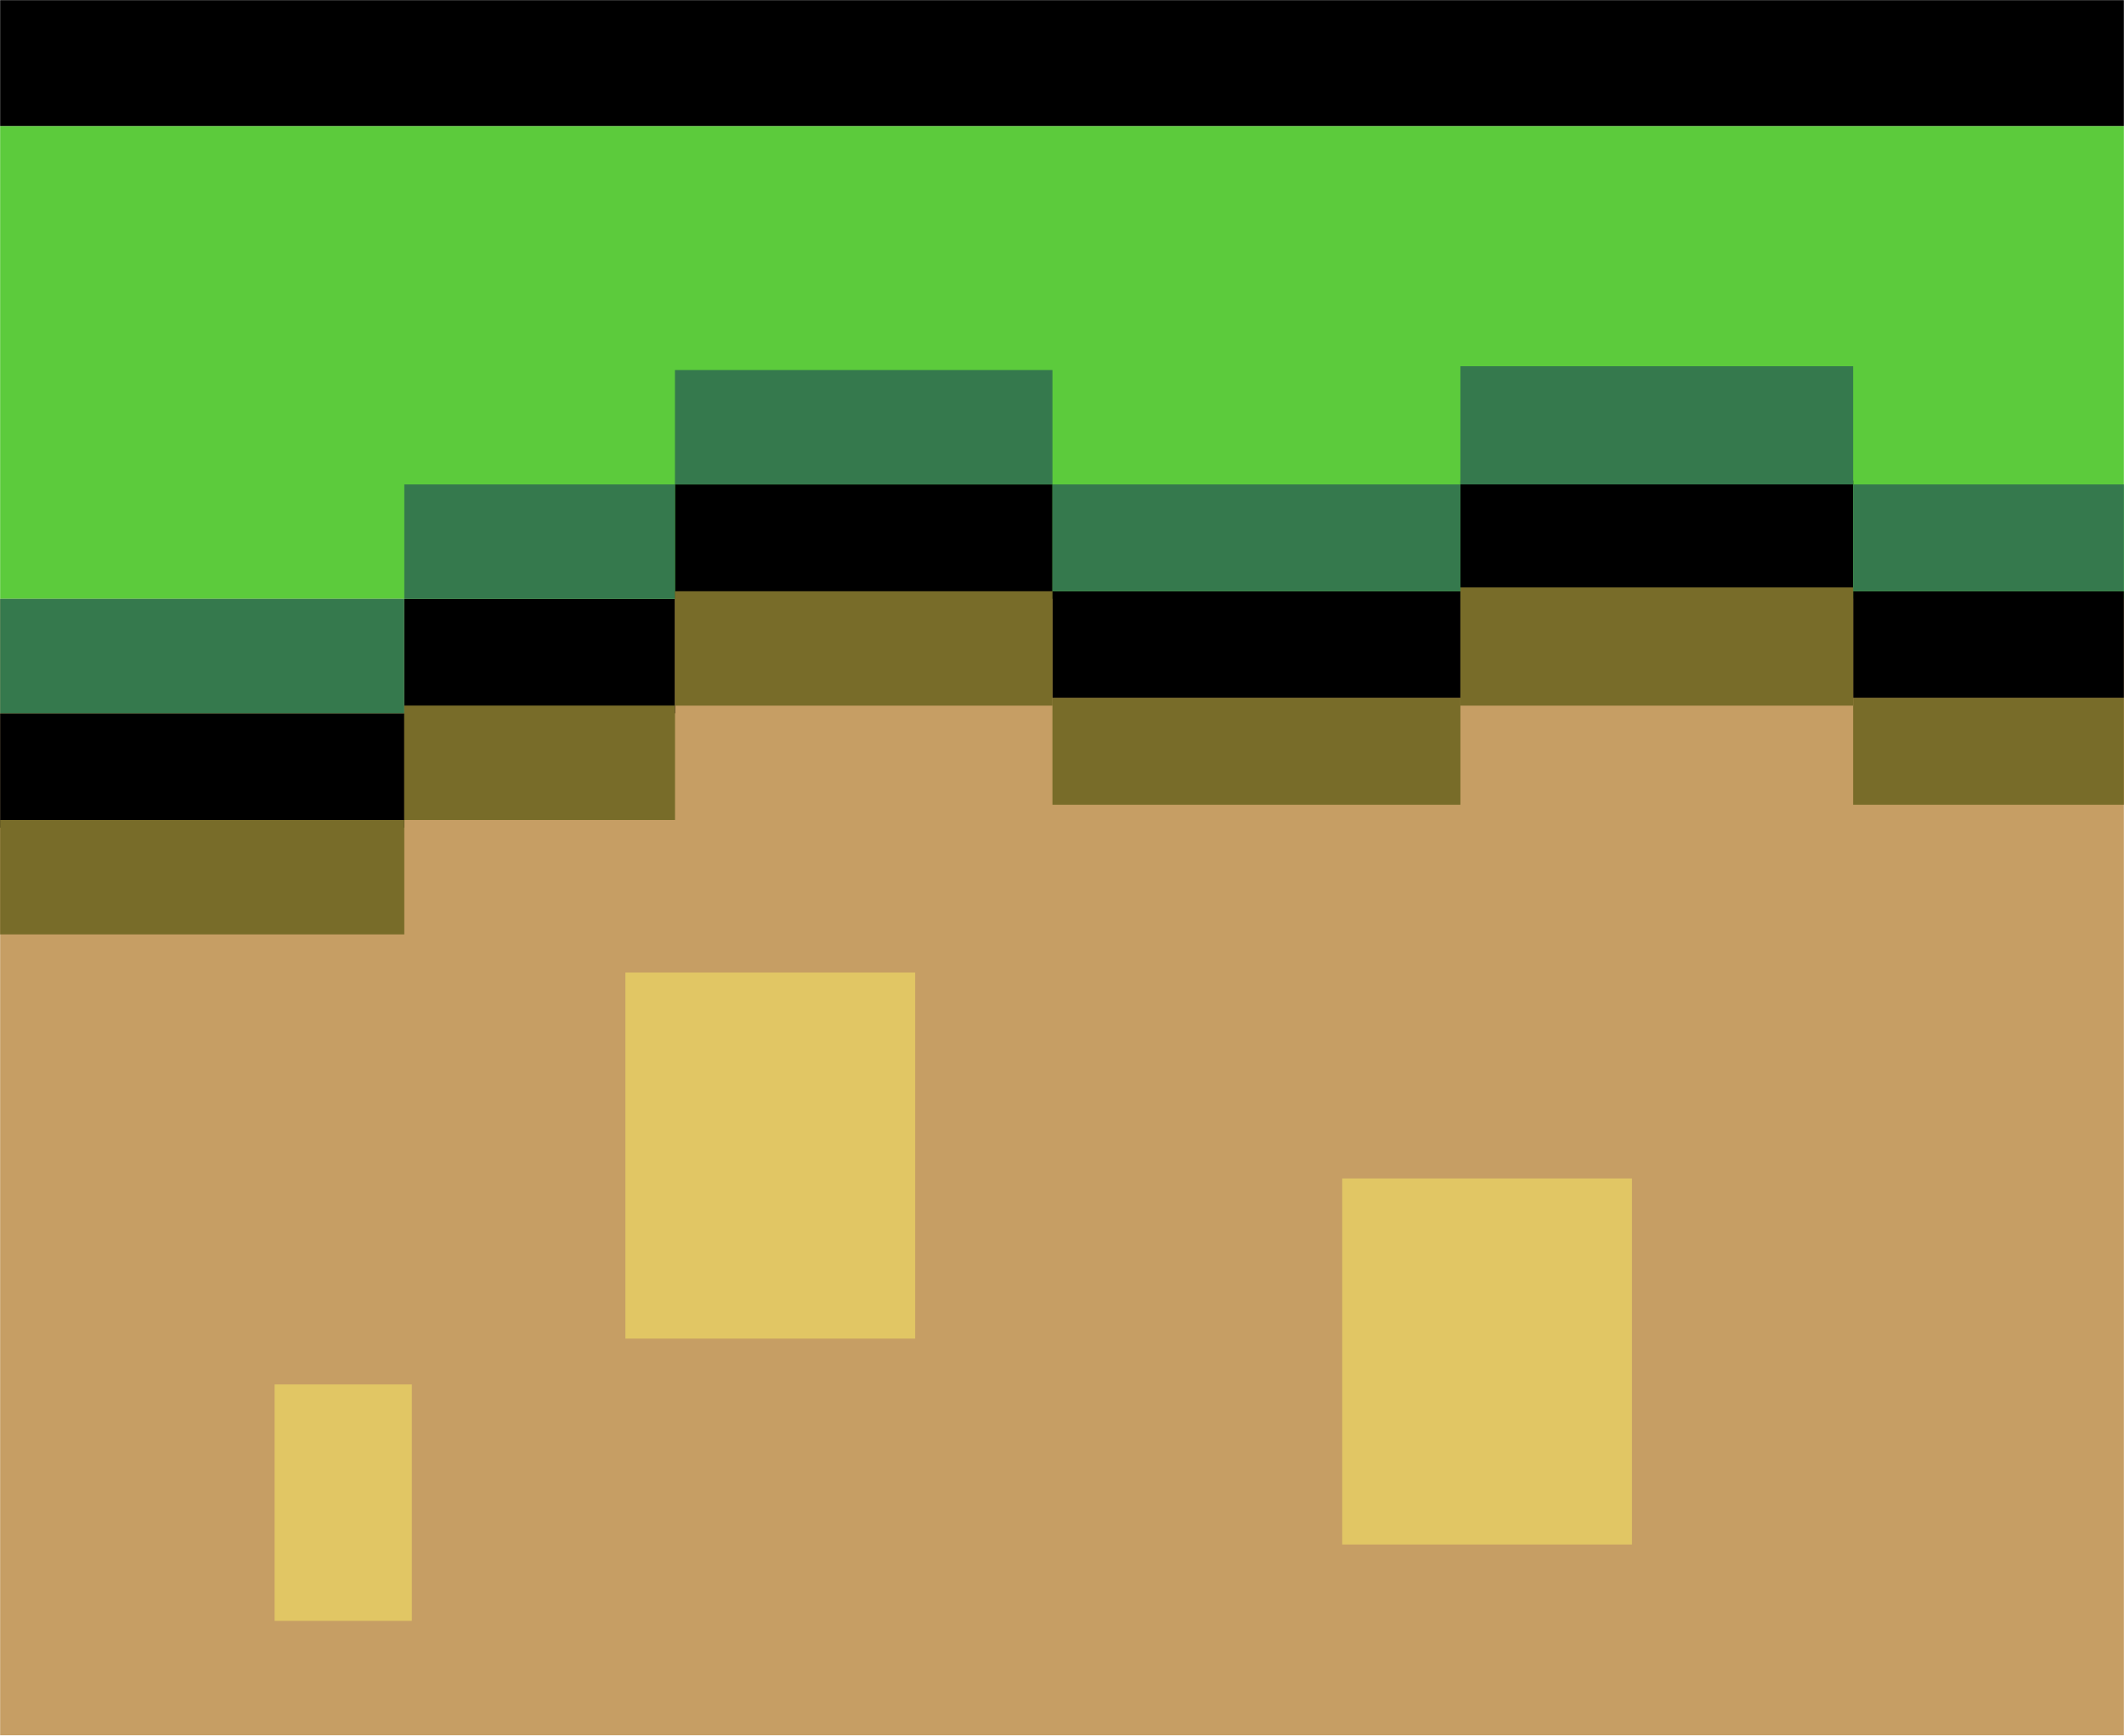
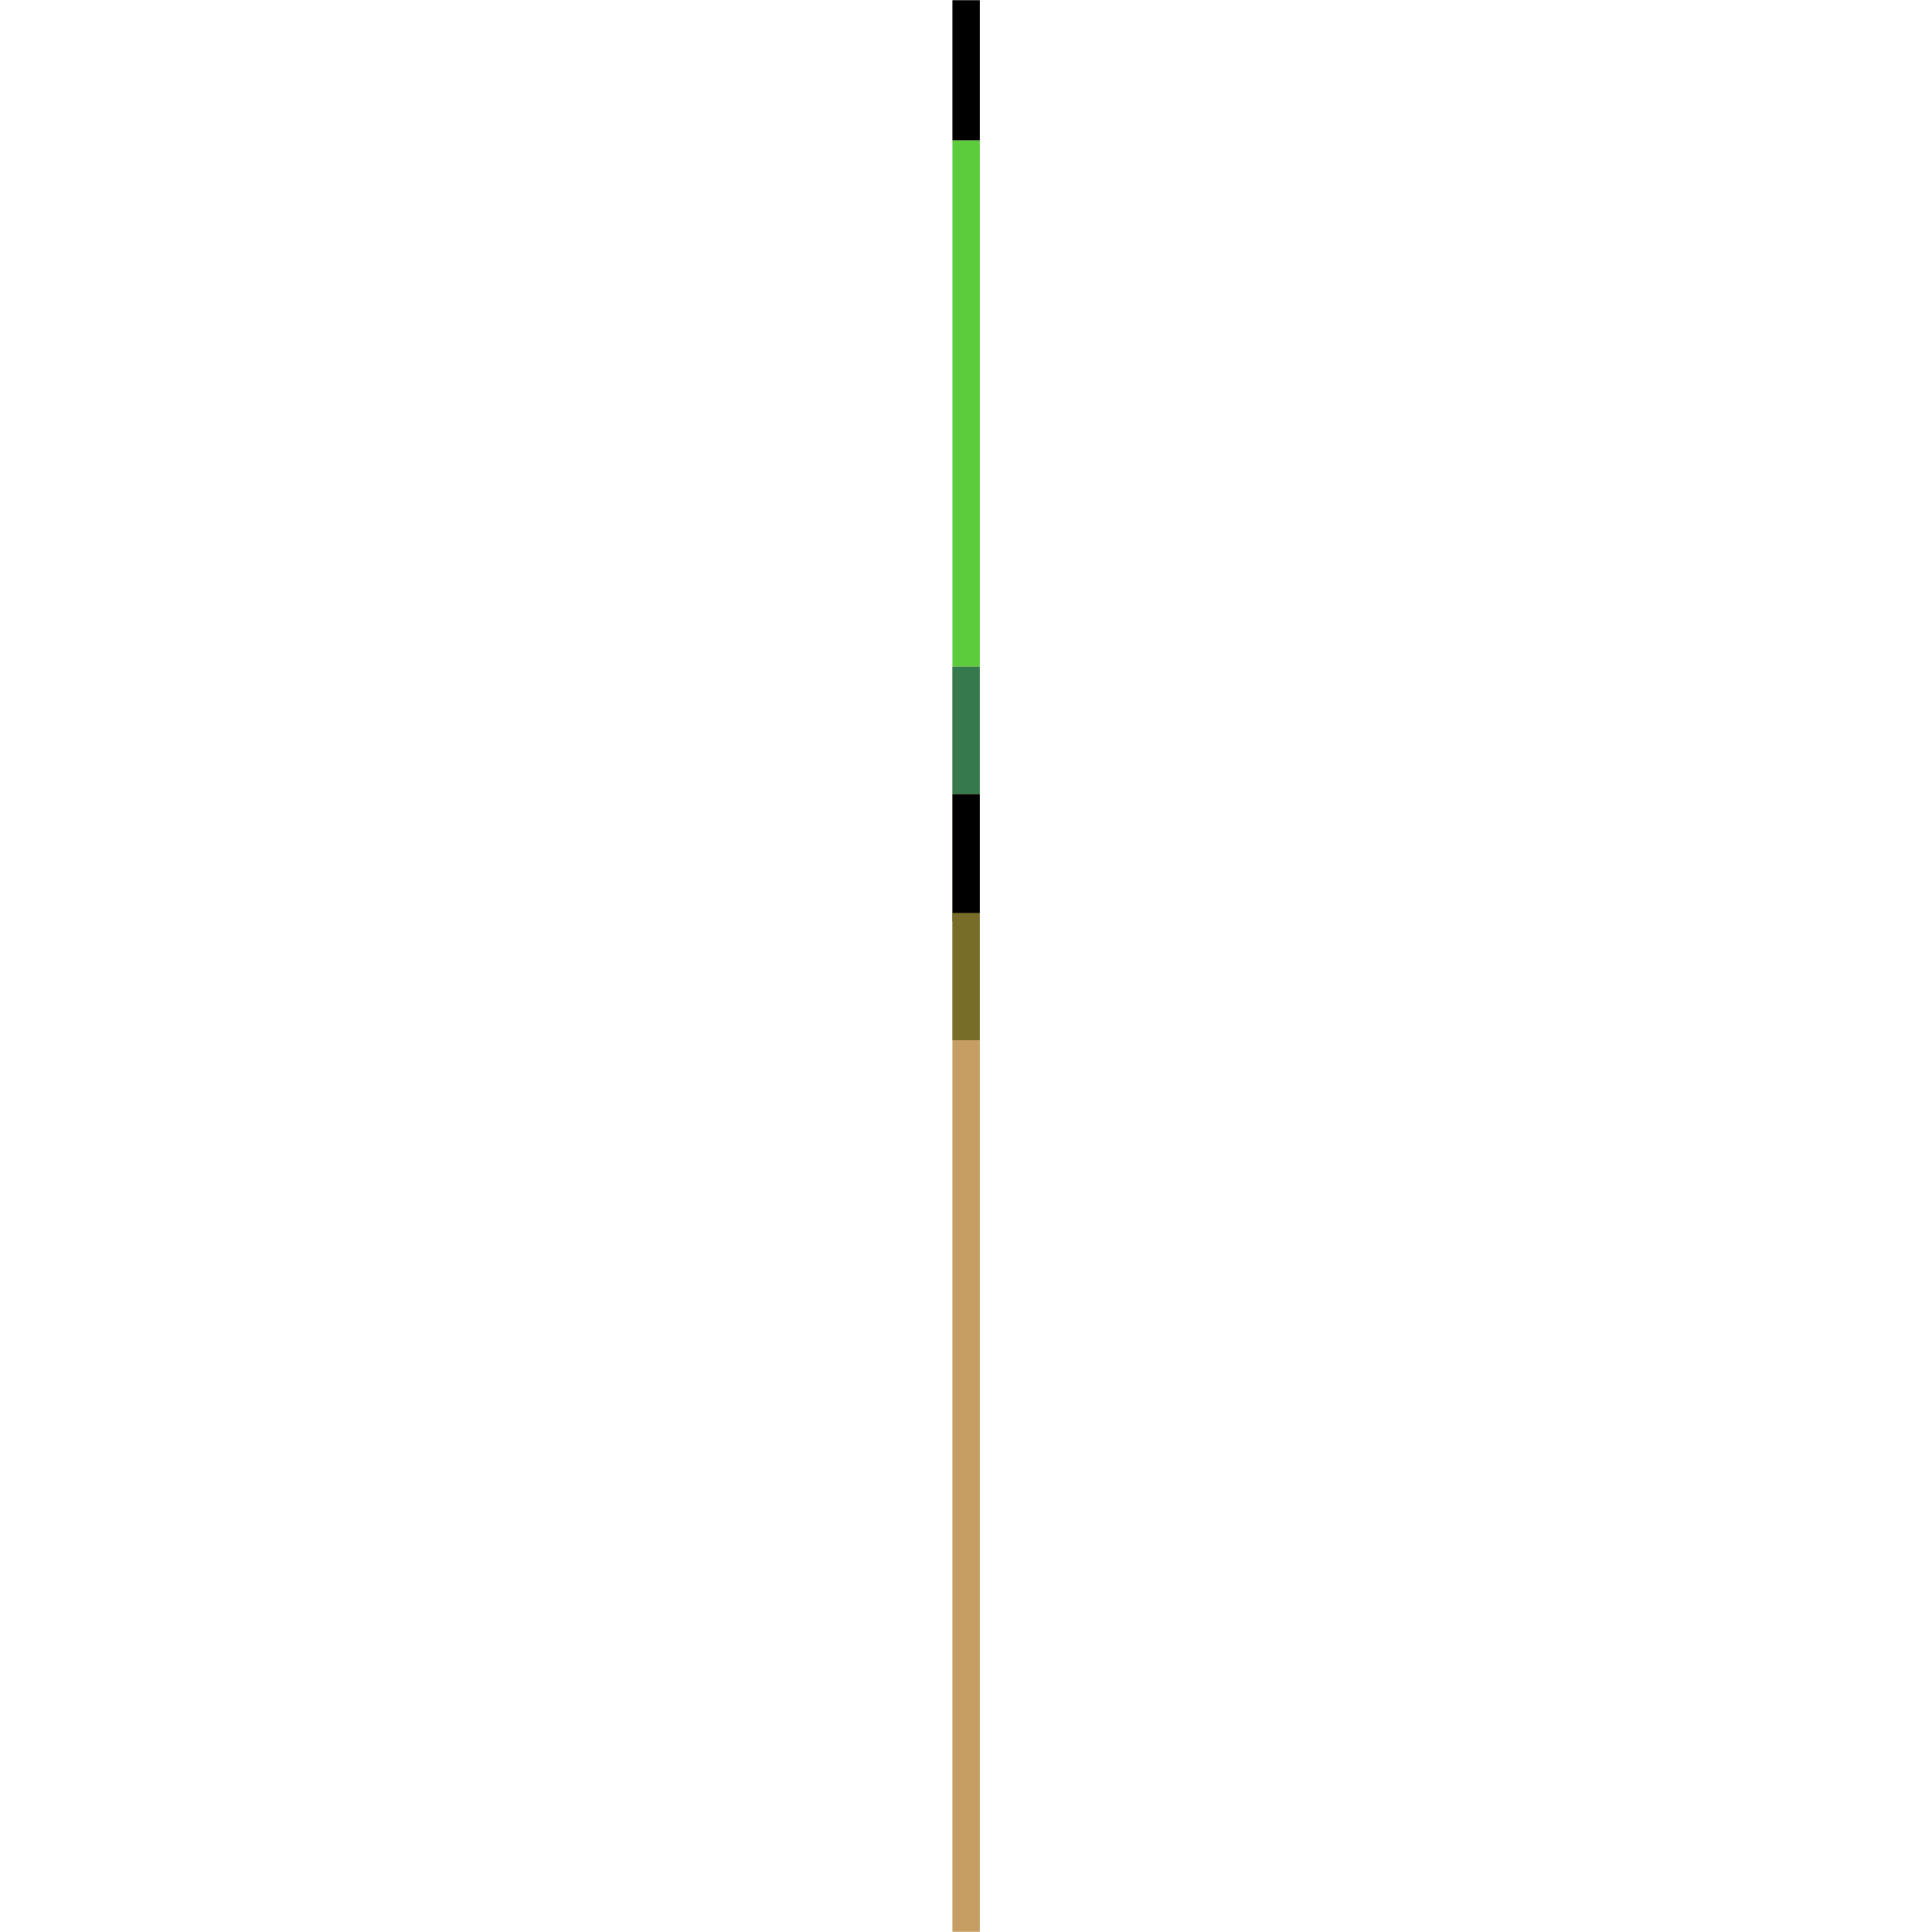
- <svg xmlns="http://www.w3.org/2000/svg" version="1.1" viewBox="0 0 30.692 25.072">
-   <defs>
-     <filter id="filter5863" x="-5.3416e-5" y="-6.5391e-5" width="1" height="1" color-interpolation-filters="sRGB">
-       <feGaussianBlur stdDeviation="0.001" />
-     </filter>
-   </defs>
-   <g transform="translate(-68.372 -64.846)">
-     <g transform="translate(30.688)" filter="url(#filter5863)">
-       <rect x="37.686" y="73.498" width="30.688" height="16.419" fill="#c69e64" stroke-width=".934" />
-       <g fill="#e1c664">
-         <rect x="57.079" y="81.872" width="4.187" height="5.289" stroke-width=".265" />
-         <rect x="46.721" y="78.897" width="4.187" height="5.289" stroke-width=".265" />
-         <rect x="41.652" y="84.848" width="1.983" height="3.416" stroke-width=".147" />
-       </g>
-       <rect x="37.686" y="66.666" width="30.688" height="6.832" fill="#5ccb3c" stroke-width=".539" />
-       <g>
-         <rect x="37.686" y="64.848" width="30.688" height="1.818" stroke-width=".278" />
-         <g stroke-width=".265">
-           <rect x="37.686" y="75.151" width="5.84" height="1.653" ry="0" />
-           <rect x="43.526" y="73.498" width="3.912" height="1.653" ry="0" />
-           <rect x="47.437" y="71.845" width="5.455" height="1.653" />
-           <rect x="52.892" y="73.388" width="5.895" height="1.543" />
-           <rect x="58.787" y="71.79" width="5.675" height="1.708" />
-           <rect x="64.462" y="73.388" width="3.912" height="1.543" />
-         </g>
+ <svg xmlns="http://www.w3.org/2000/svg" width="100%" height="70">
+   <pattern id="bg" patternUnits="userSpaceOnUse" width="85.689" height="70">
+     <defs>
+       <filter id="a" width="1" height="1" x="0" y="0" color-interpolation-filters="sRGB">
+         <feGaussianBlur stdDeviation=".001" />
+       </filter>
+     </defs>
+     <g filter="url(#a)" transform="matrix(2.79182 0 0 2.79176 -105.206 -181.033)">
+       <path fill="#c69e64" d="M37.686 73.498h30.688v16.419H37.686Z" />
+       <path fill="#e1c664" d="M57.079 81.872h4.187v5.289h-4.187Zm-10.358-2.975h4.187v5.289h-4.187zm-5.069 5.951h1.983v3.416h-1.983z" />
+       <path fill="#5ccb3c" d="M37.686 66.666h30.688v6.832H37.686Z" />
+       <path d="M37.686 64.848h30.688v1.818H37.686Z" />
+       <g stroke-width=".265">
+         <rect width="5.84" height="1.653" x="37.686" y="75.151" ry="0" />
+         <rect width="3.912" height="1.653" x="43.526" y="73.498" ry="0" />
+         <path d="M47.437 71.845h5.455v1.653h-5.455zm5.455 1.543h5.895v1.543h-5.895zM58.787 71.79h5.675v1.708h-5.675zm5.675 1.598h3.912v1.543h-3.912z" />
      </g>
      <g fill="#35794d" stroke-width=".265">
-         <rect x="37.686" y="73.498" width="5.84" height="1.653" ry="0" />
-         <rect x="43.526" y="71.845" width="3.912" height="1.653" ry="0" />
-         <rect x="47.437" y="70.192" width="5.455" height="1.653" />
-         <rect x="52.892" y="71.845" width="5.895" height="1.543" />
-         <rect x="58.787" y="70.137" width="5.675" height="1.708" />
-         <rect x="64.462" y="71.845" width="3.912" height="1.543" />
+         <rect width="5.84" height="1.653" x="37.686" y="73.498" ry="0" />
+         <rect width="3.912" height="1.653" x="43.526" y="71.845" ry="0" />
+         <path d="M47.437 70.192h5.455v1.653h-5.455zm5.455 1.653h5.895v1.543h-5.895zm5.895-1.708h5.675v1.708h-5.675zm5.675 1.708h3.912v1.543h-3.912z" />
      </g>
      <g fill="#786c29" stroke-width=".265">
-         <rect x="37.686" y="76.693" width="5.84" height="1.653" ry="0" />
-         <rect x="43.526" y="75.04" width="3.912" height="1.653" ry="0" />
-         <rect x="47.437" y="73.388" width="5.455" height="1.653" />
-         <rect x="52.892" y="74.93" width="5.895" height="1.543" />
-         <rect x="58.787" y="73.333" width="5.675" height="1.708" />
-         <rect x="64.462" y="74.93" width="3.912" height="1.543" />
+         <rect width="5.84" height="1.653" x="37.686" y="76.693" ry="0" />
+         <rect width="3.912" height="1.653" x="43.526" y="75.04" ry="0" />
+         <path d="M47.437 73.388h5.455v1.653h-5.455zm5.455 1.542h5.895v1.543h-5.895zM58.787 73.333h5.675v1.708h-5.675zm5.675 1.597h3.912v1.543h-3.912z" />
      </g>
    </g>
-   </g>
+   </pattern>
+   <rect width="100%" height="100%" fill="url(#bg)" />
</svg>
